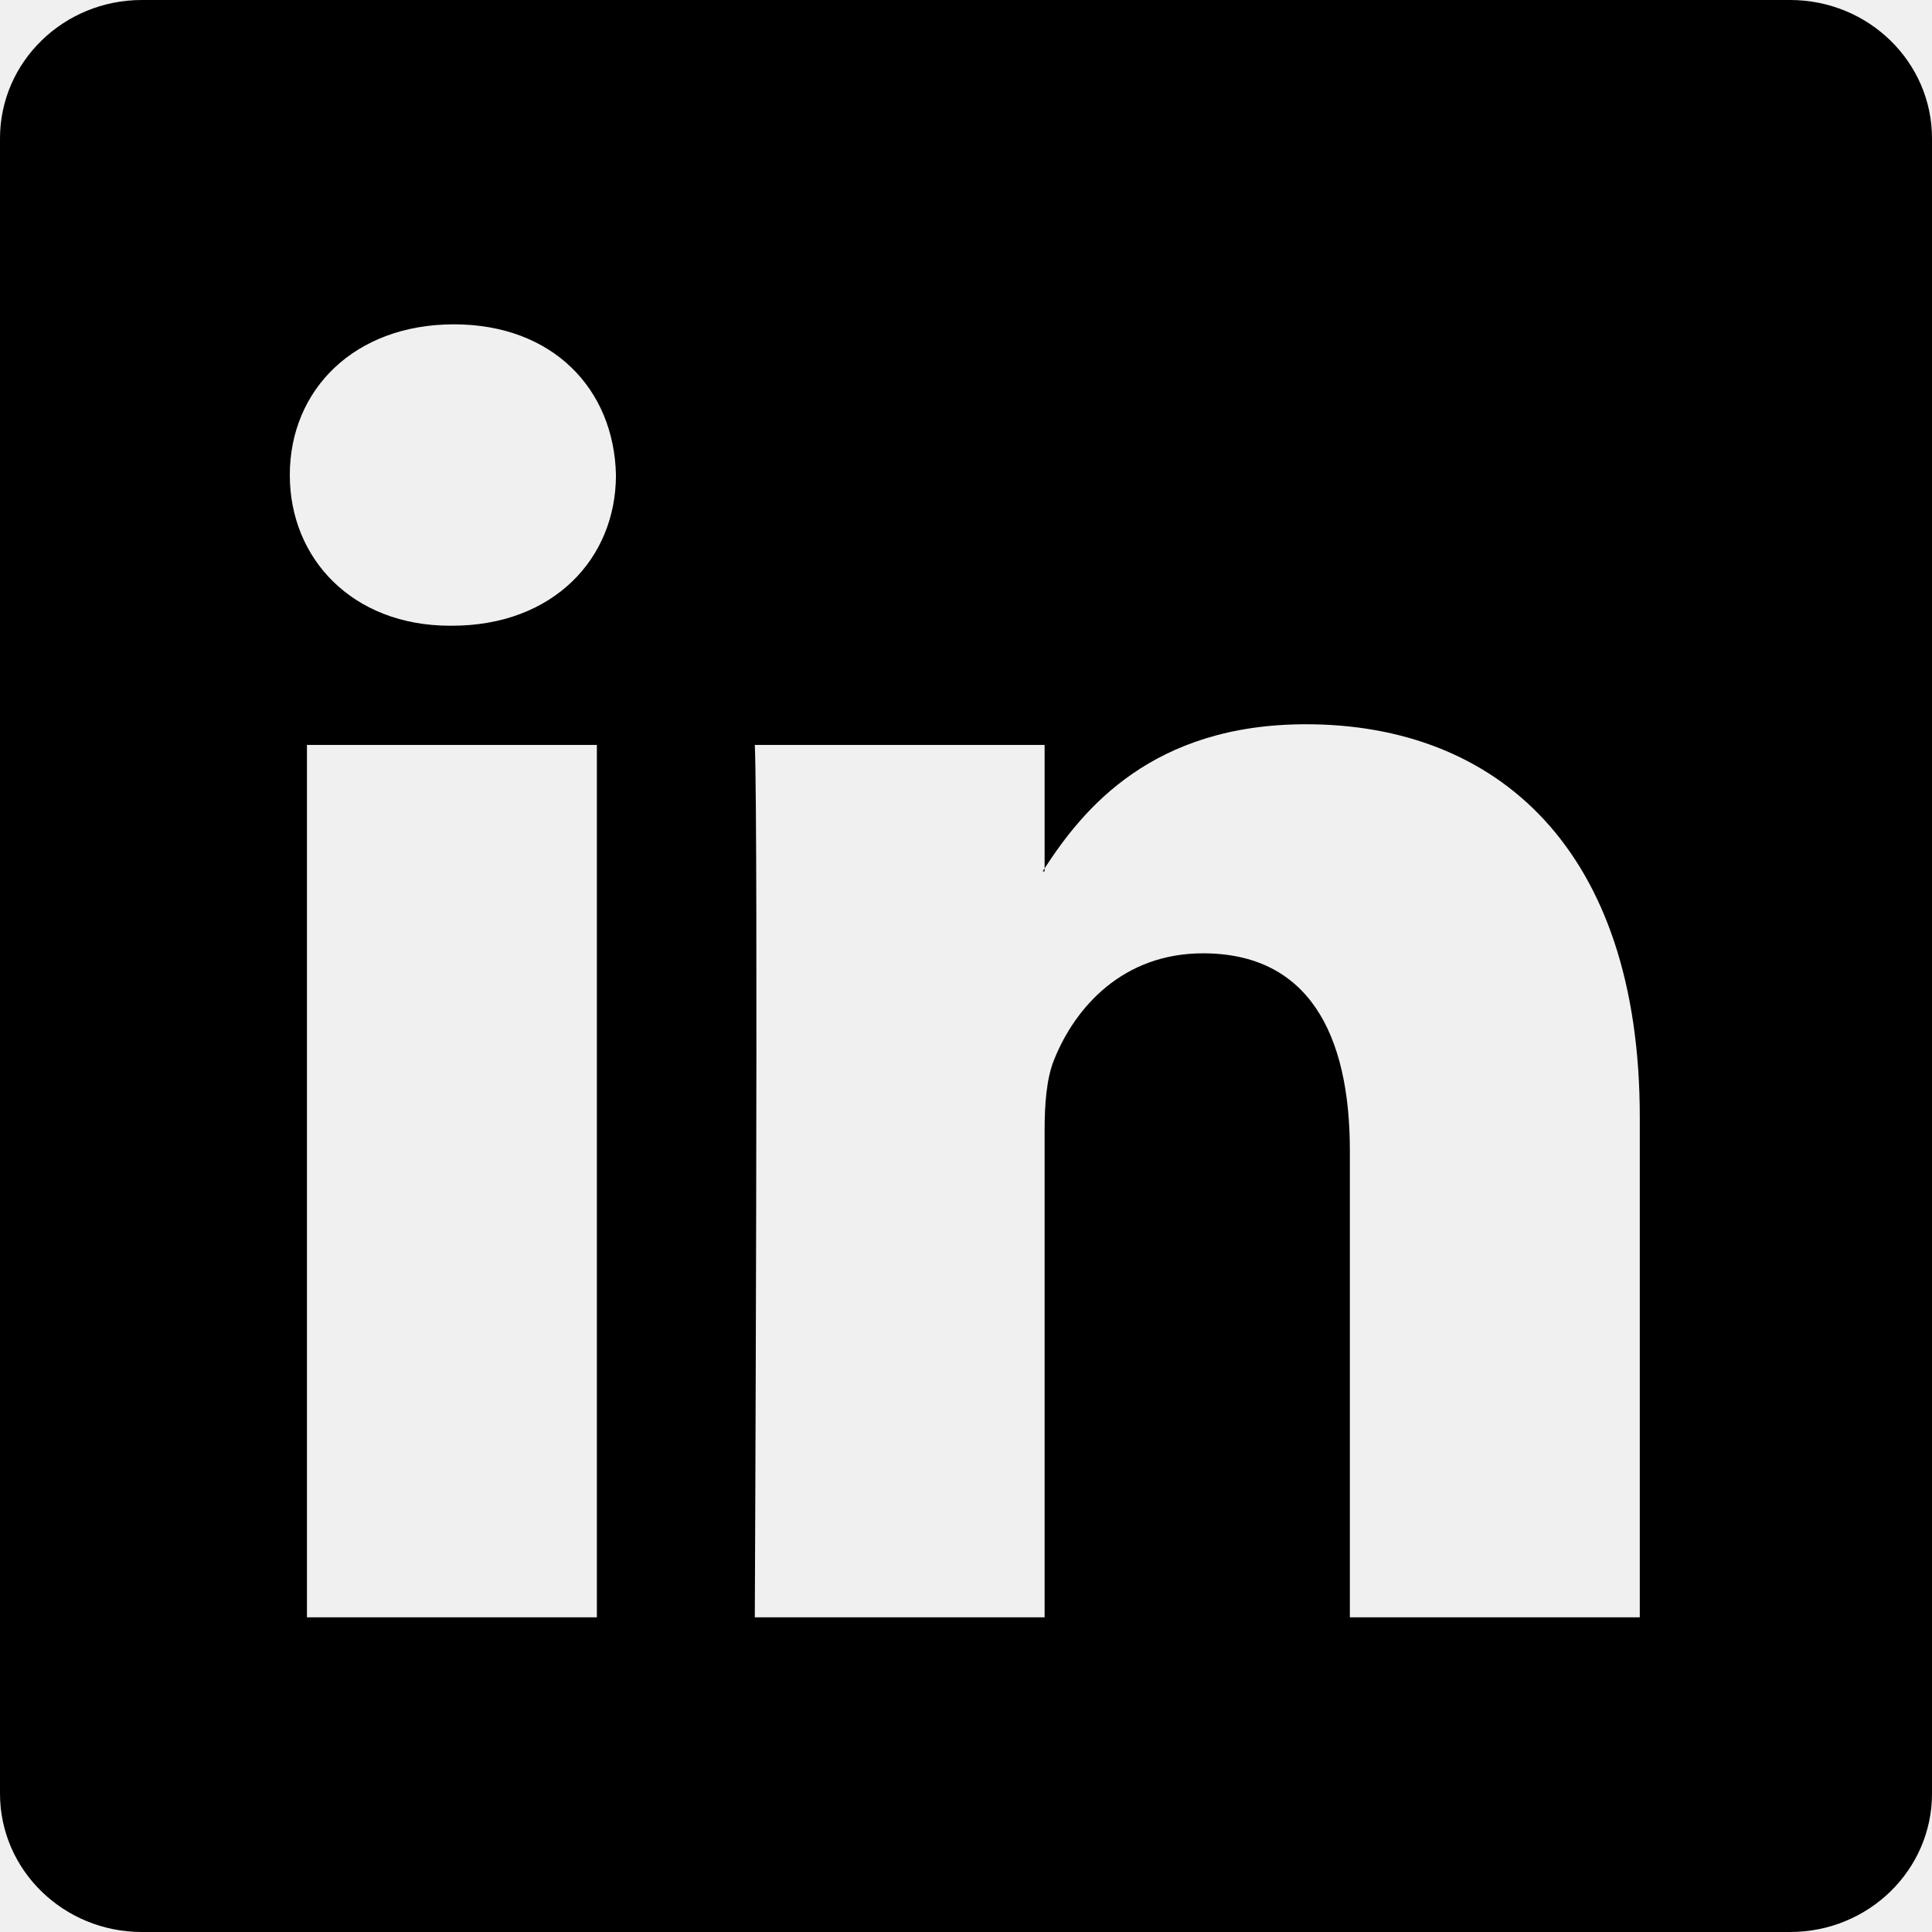
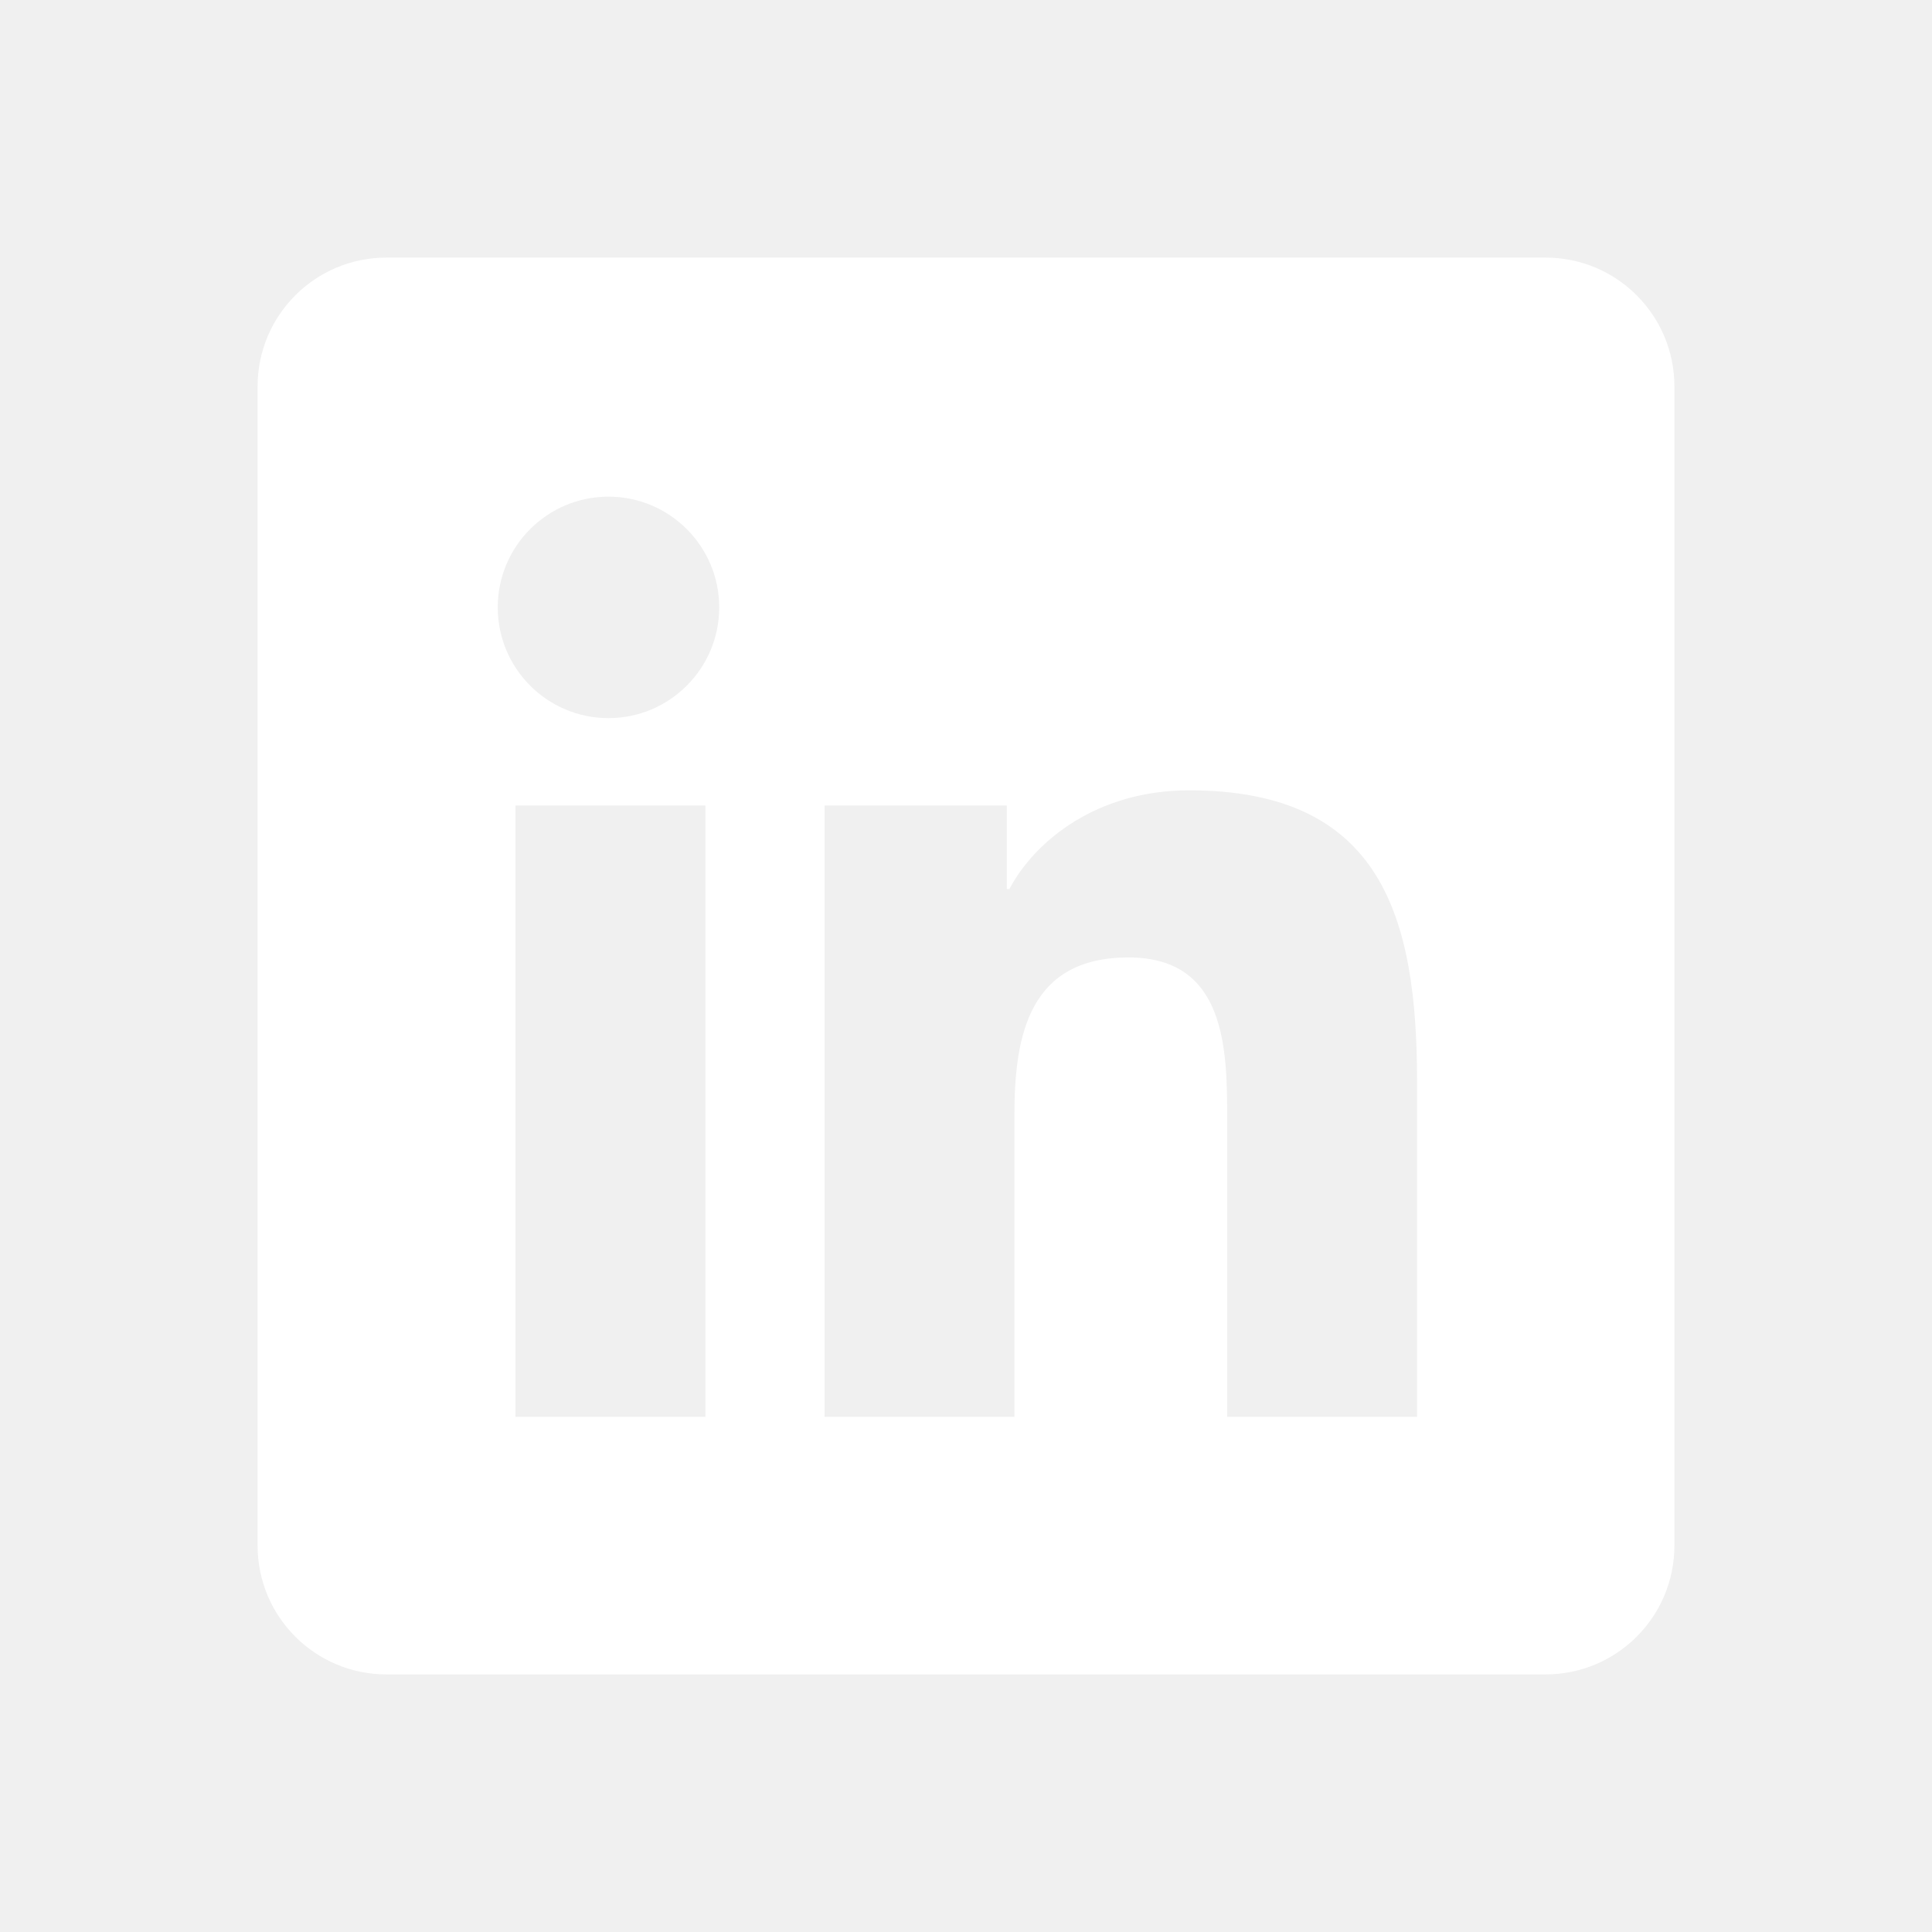
- <svg xmlns="http://www.w3.org/2000/svg" width="16" height="16" fill="currentColor" class="bi bi-linkedin" viewBox="0 0 16 16">
-   <path d="M0 1.146C0 .513.526 0 1.175 0h13.65C15.474 0 16 .513 16 1.146v13.708c0 .633-.526 1.146-1.175 1.146H1.175C.526 16 0 15.487 0 14.854V1.146zm4.943 12.248V6.169H2.542v7.225h2.401zm-1.2-8.212c.837 0 1.358-.554 1.358-1.248-.015-.709-.52-1.248-1.342-1.248-.822 0-1.359.54-1.359 1.248 0 .694.521 1.248 1.327 1.248h.016zm4.908 8.212V9.359c0-.216.016-.432.08-.586.173-.431.568-.878 1.232-.878.869 0 1.216.662 1.216 1.634v3.865h2.401V9.25c0-2.22-1.184-3.252-2.764-3.252-1.274 0-1.845.7-2.165 1.193v.025h-.016a5.54 5.54 0 0 1 .016-.025V6.169h-2.4c.03.678 0 7.225 0 7.225h2.4z" />
+ <svg xmlns="http://www.w3.org/2000/svg" fill="#FFFFFF" viewBox="0 0 30 30" width="30px" height="30px">
+   <path d="M24,4H6C4.895,4,4,4.895,4,6v18c0,1.105,0.895,2,2,2h18c1.105,0,2-0.895,2-2V6C26,4.895,25.105,4,24,4z M10.954,22h-2.95 v-9.492h2.95V22z M9.449,11.151c-0.951,0-1.72-0.771-1.72-1.72c0-0.949,0.77-1.719,1.72-1.719c0.948,0,1.719,0.771,1.719,1.719 C11.168,10.38,10.397,11.151,9.449,11.151z M22.004,22h-2.948v-4.616c0-1.101-0.02-2.517-1.533-2.517 c-1.535,0-1.771,1.199-1.771,2.437V22h-2.948v-9.492h2.83v1.297h0.04c0.394-0.746,1.356-1.533,2.791-1.533 c2.987,0,3.539,1.966,3.539,4.522V22z" />
</svg>
